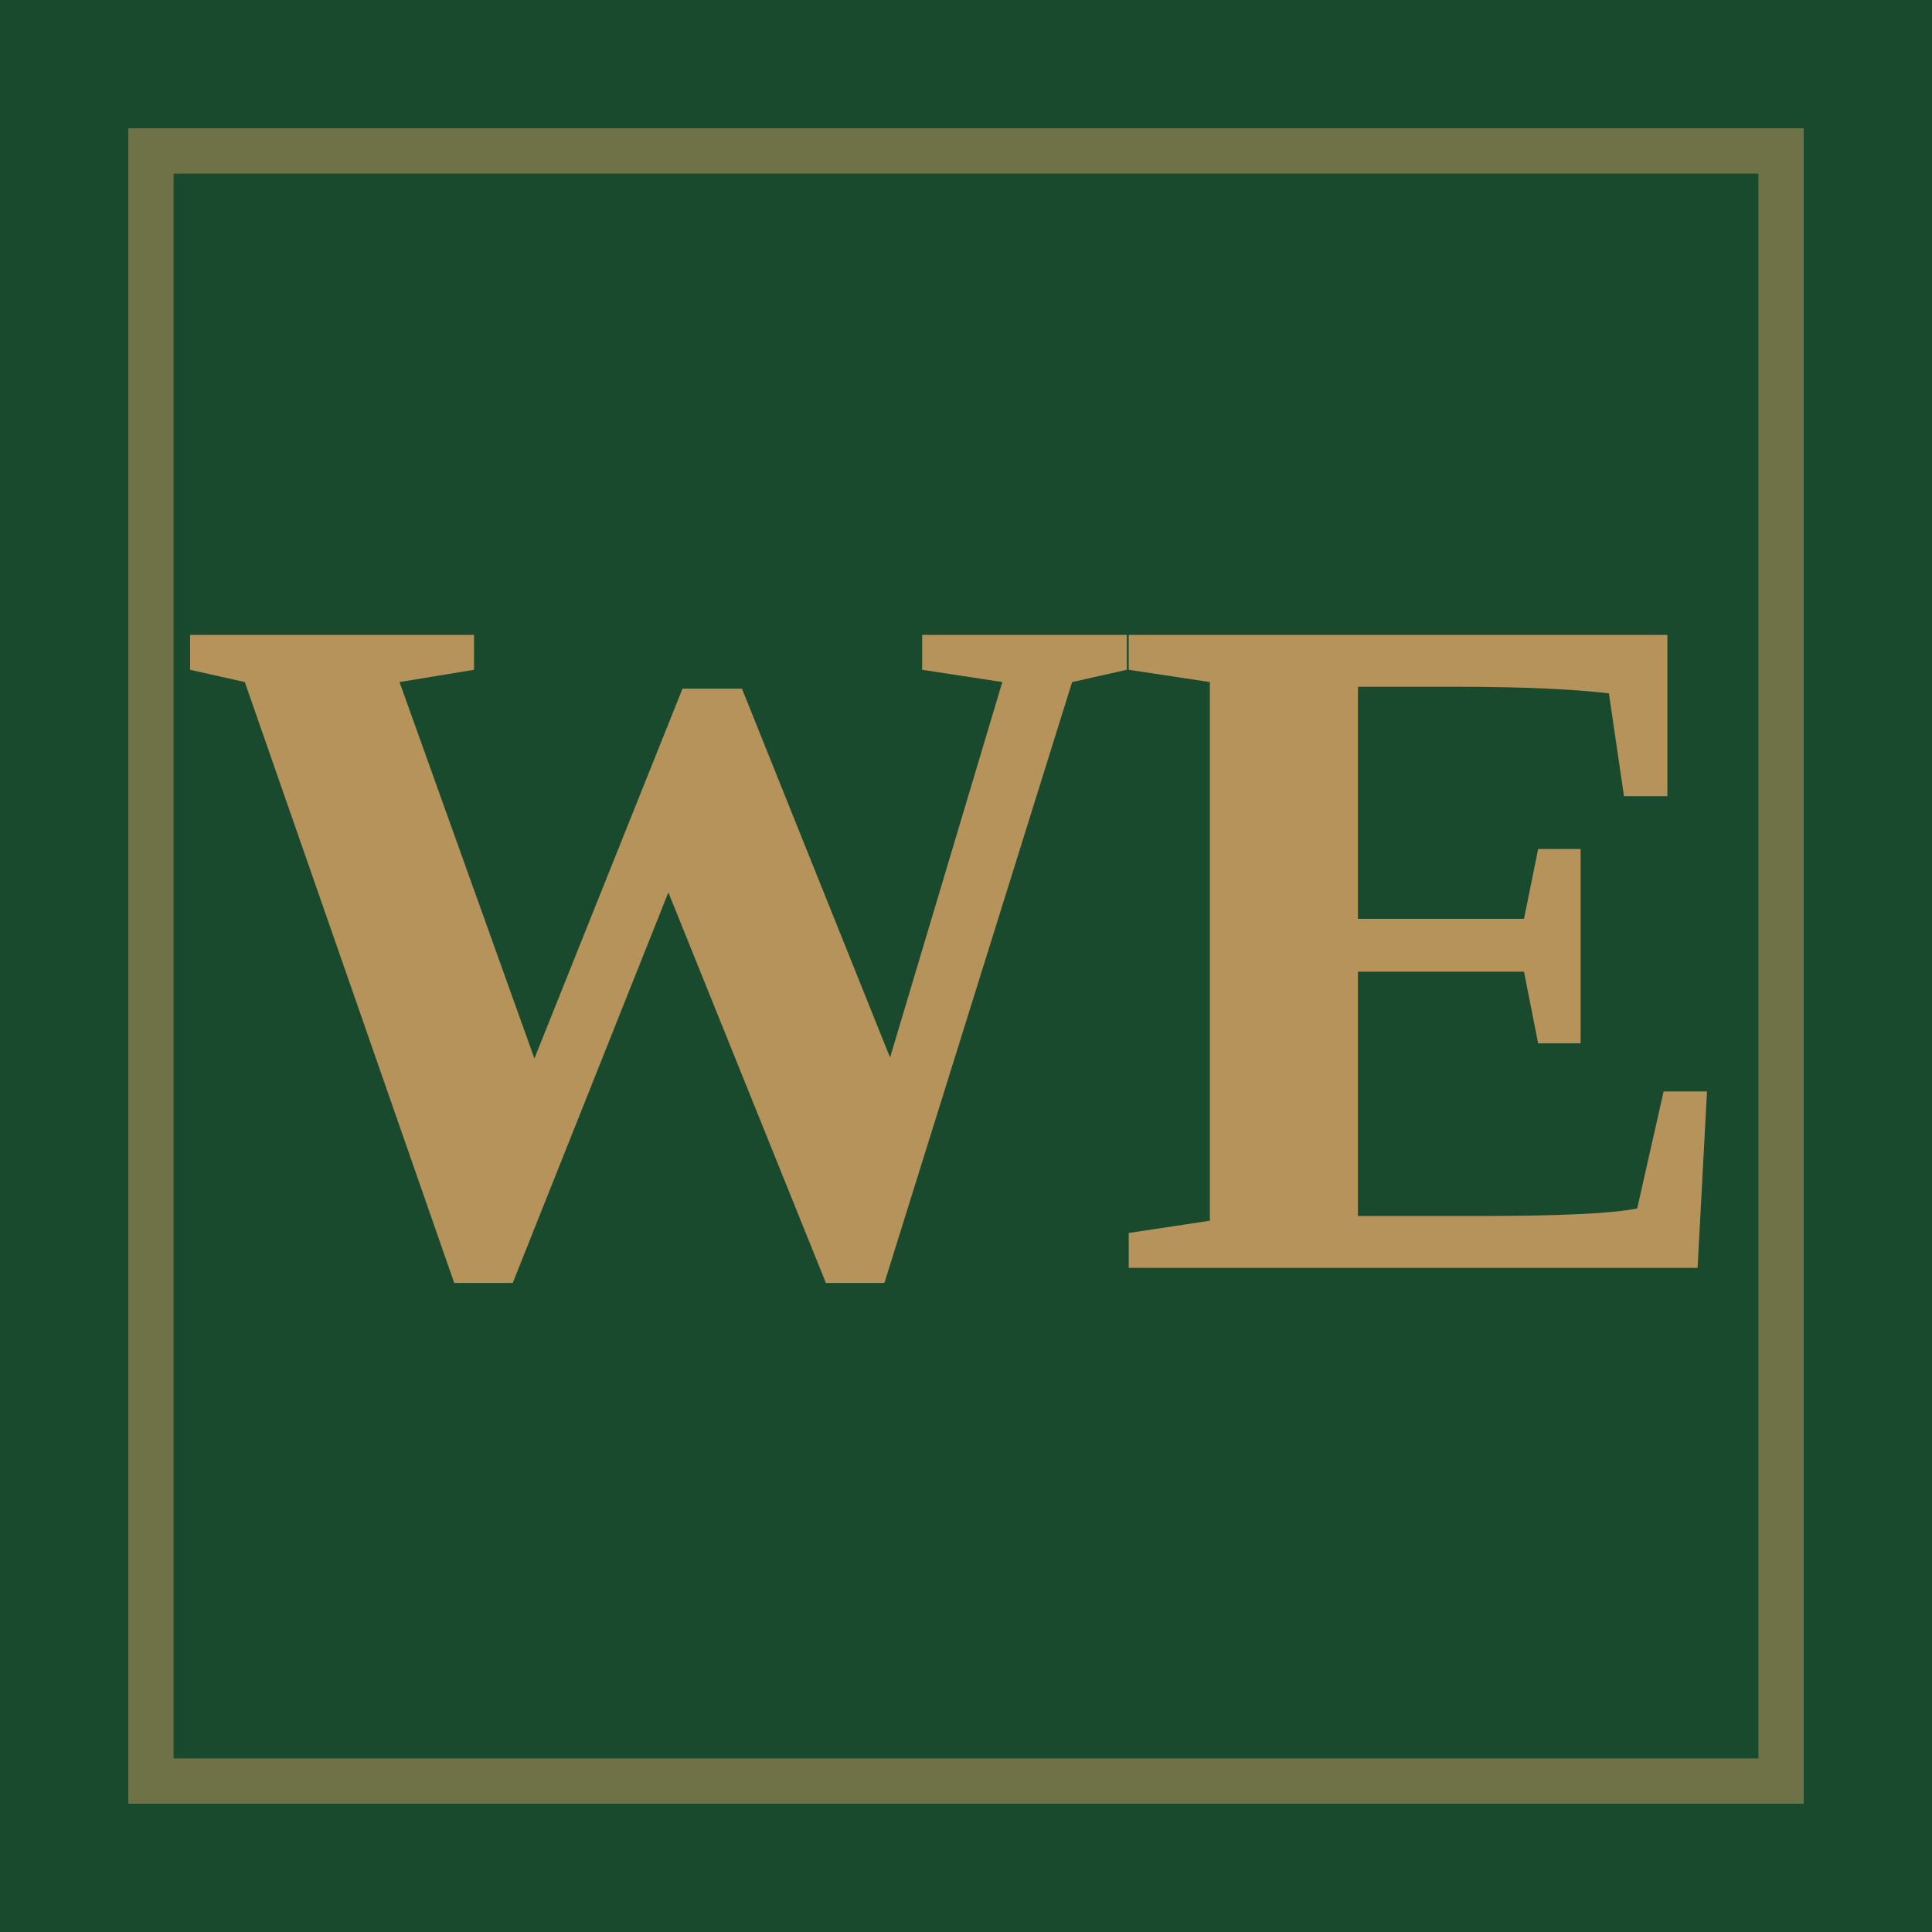
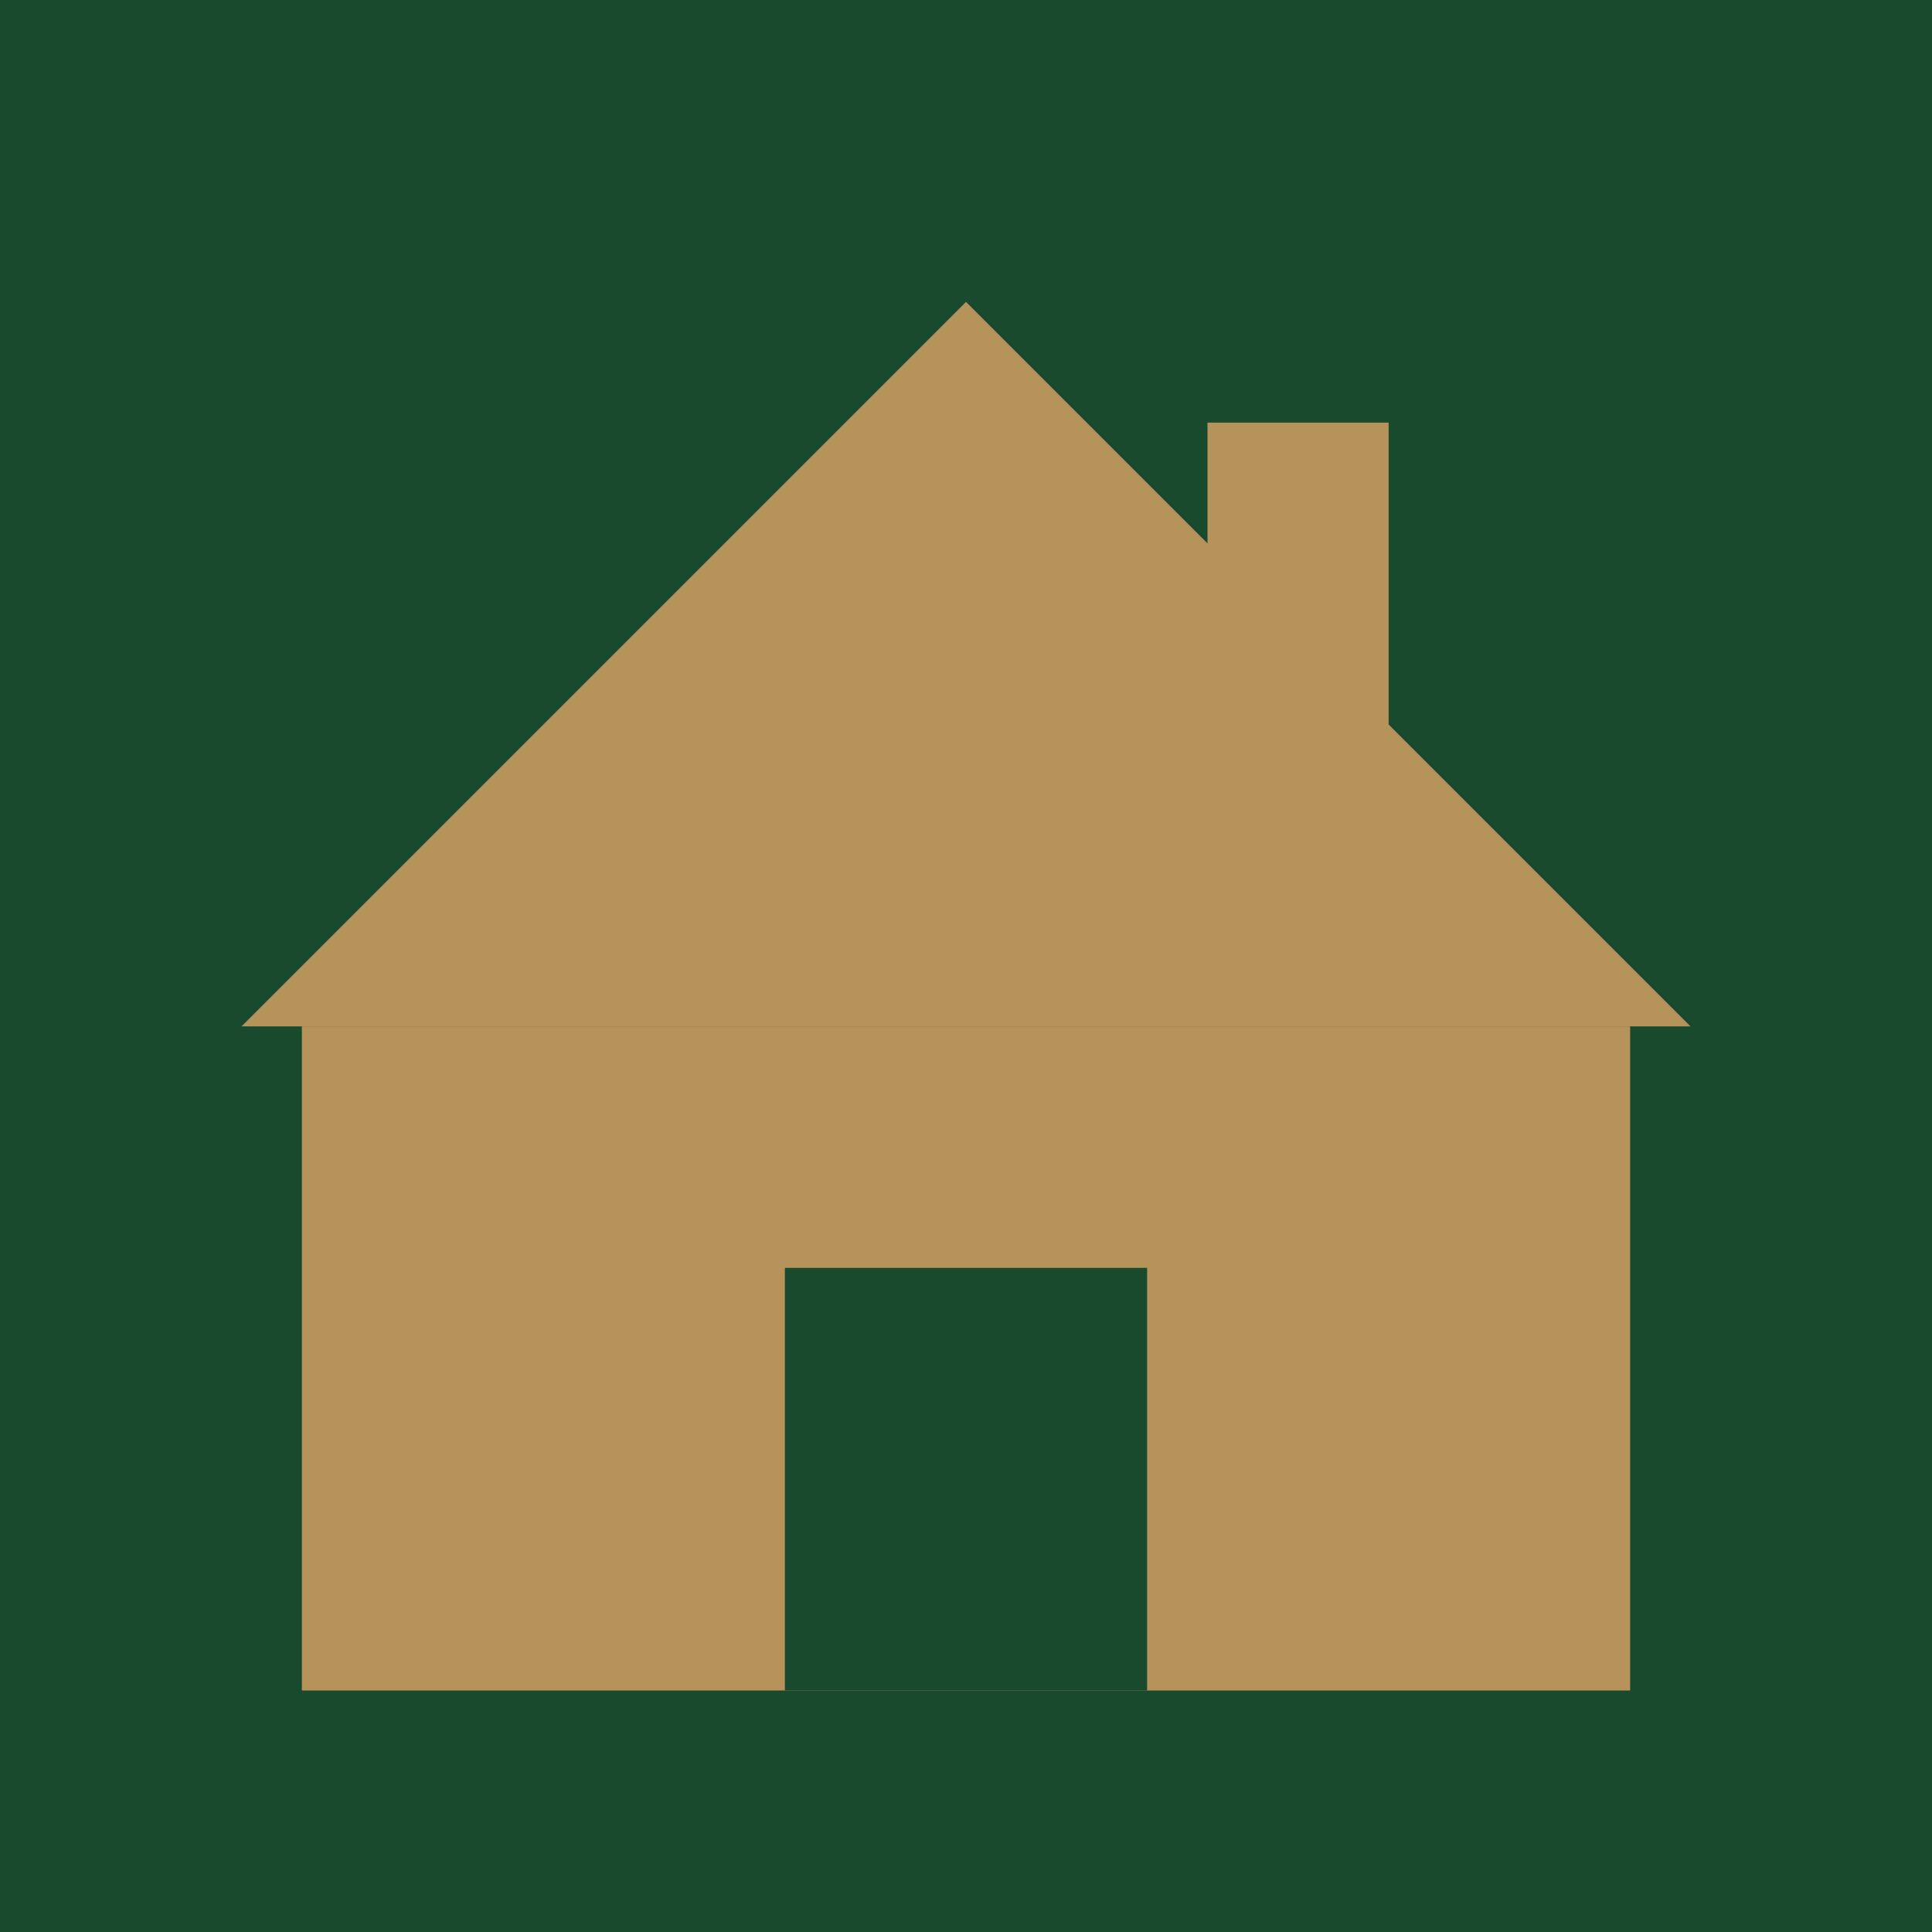
<svg xmlns="http://www.w3.org/2000/svg" viewBox="0 0 32 32">
  <rect width="32" height="32" fill="#1A4A2E" />
-   <rect x="2.5" y="2.5" width="27" height="27" fill="none" stroke="#B5935A" stroke-width="0.75" opacity="0.55" />
-   <text x="16" y="21" text-anchor="middle" dominant-baseline="auto" font-family="Georgia, 'Times New Roman', serif" font-size="16" font-weight="700" fill="#B5935A" letter-spacing="-0.5">WE</text>
+   <rect x="20" y="7" width="3" height="7" fill="#B5935A" />
+   <polygon points="16,5 28,17 4,17" fill="#B5935A" />
+   <rect x="5" y="17" width="22" height="11" fill="#B5935A" />
+   <rect x="13" y="21" width="6" height="7" fill="#1A4A2E" />
</svg>
